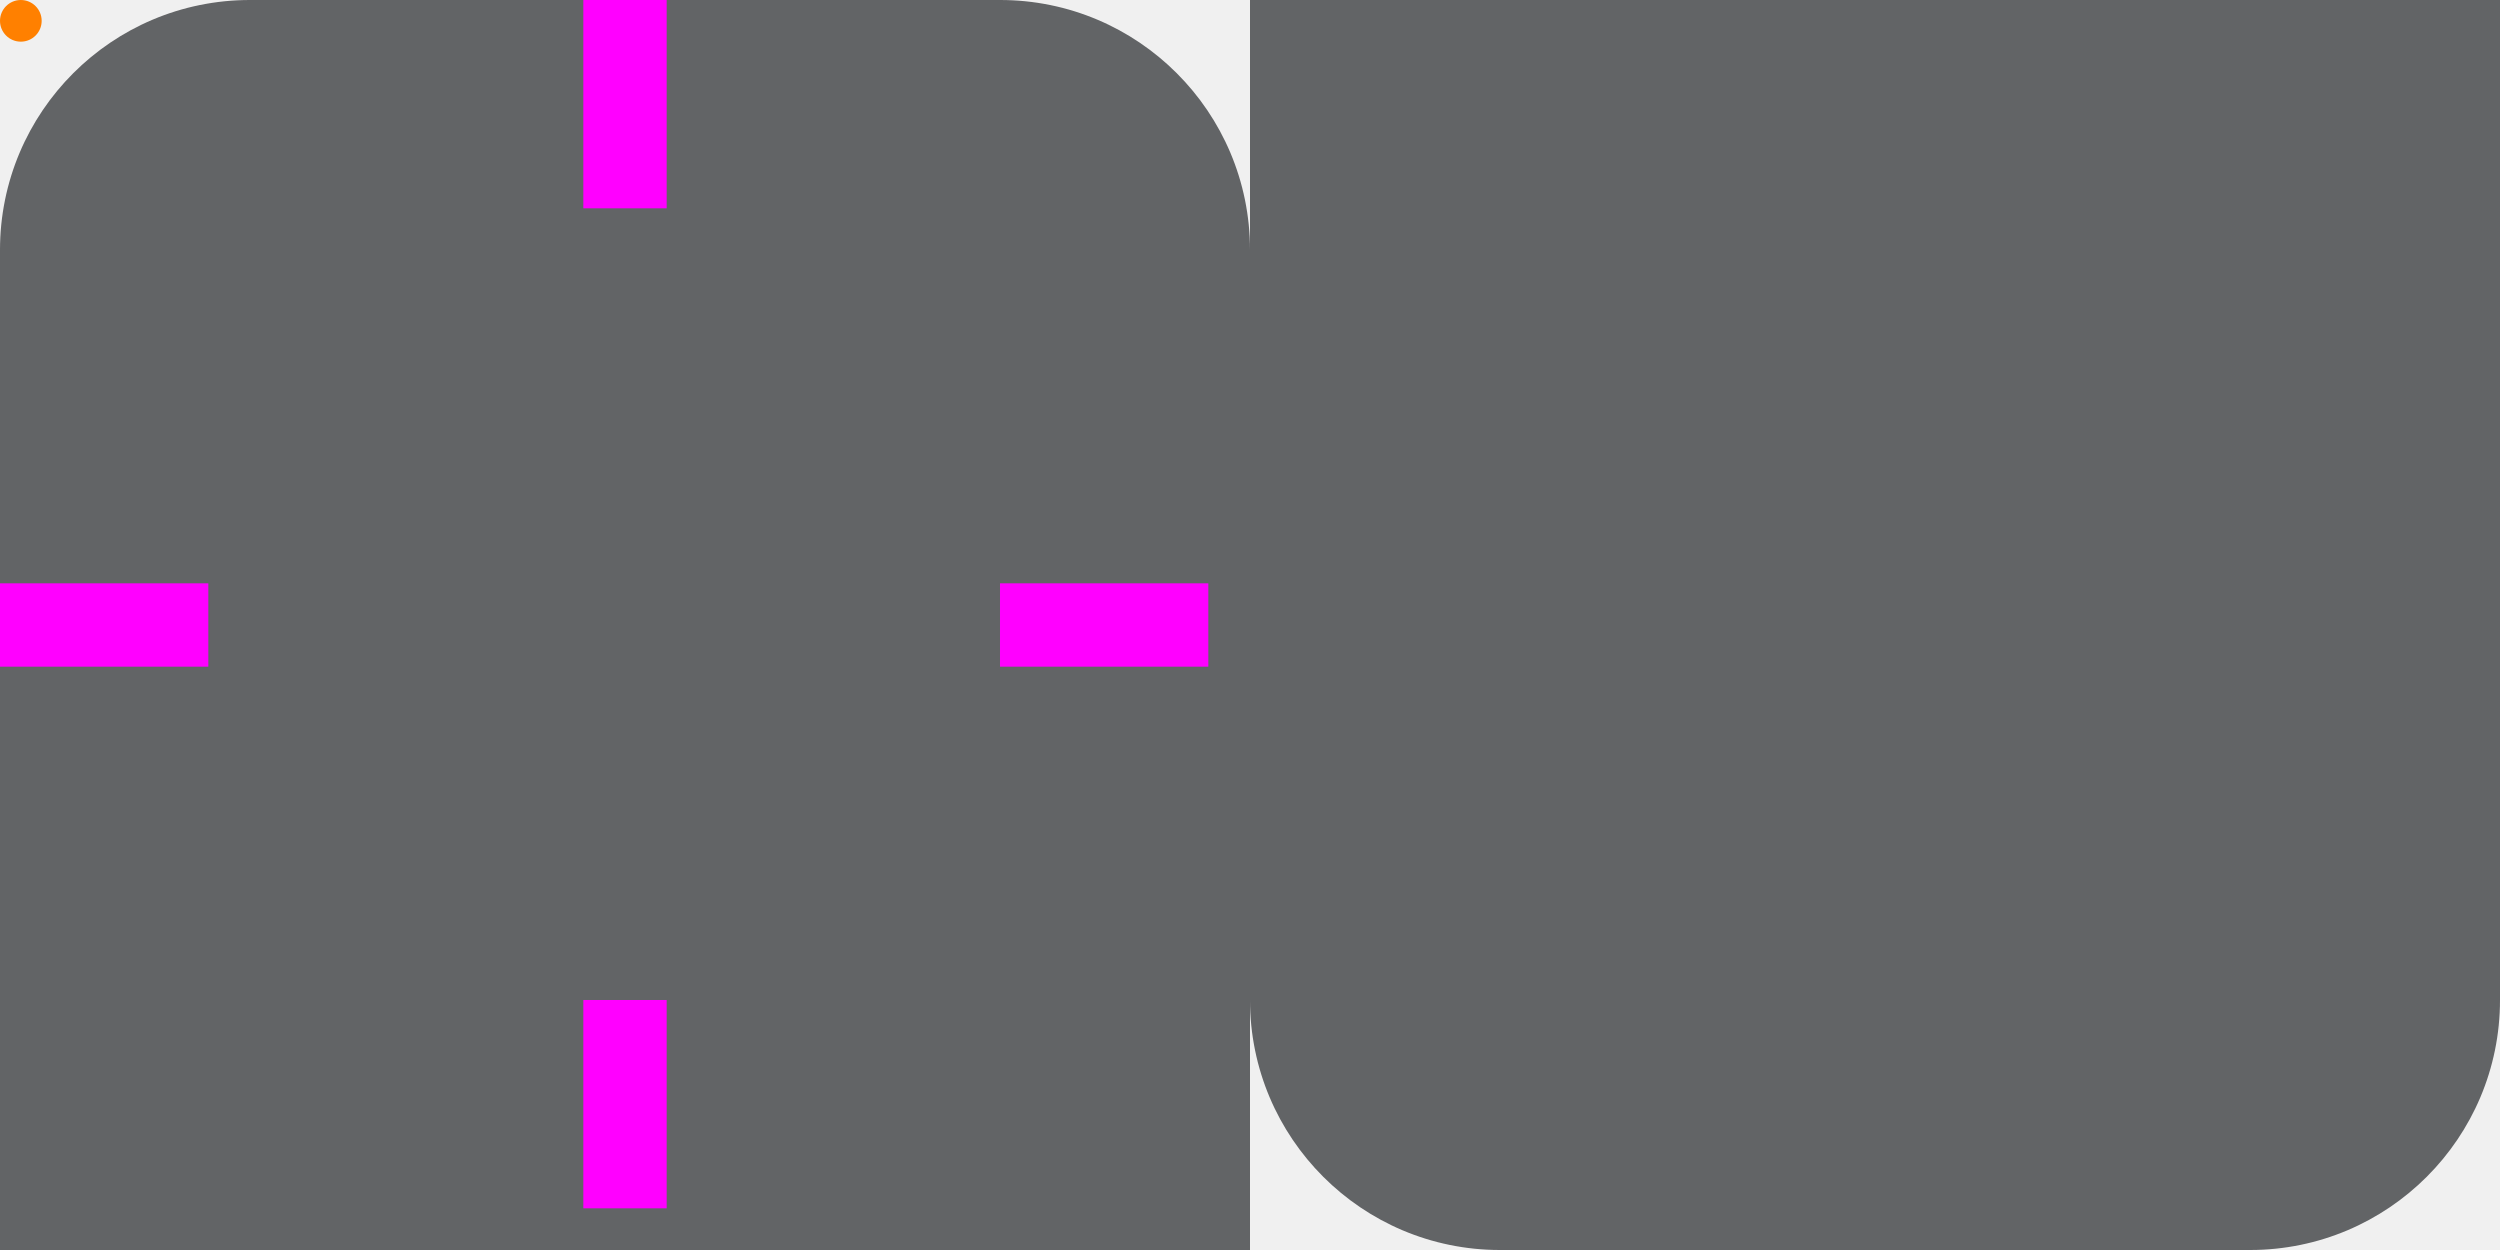
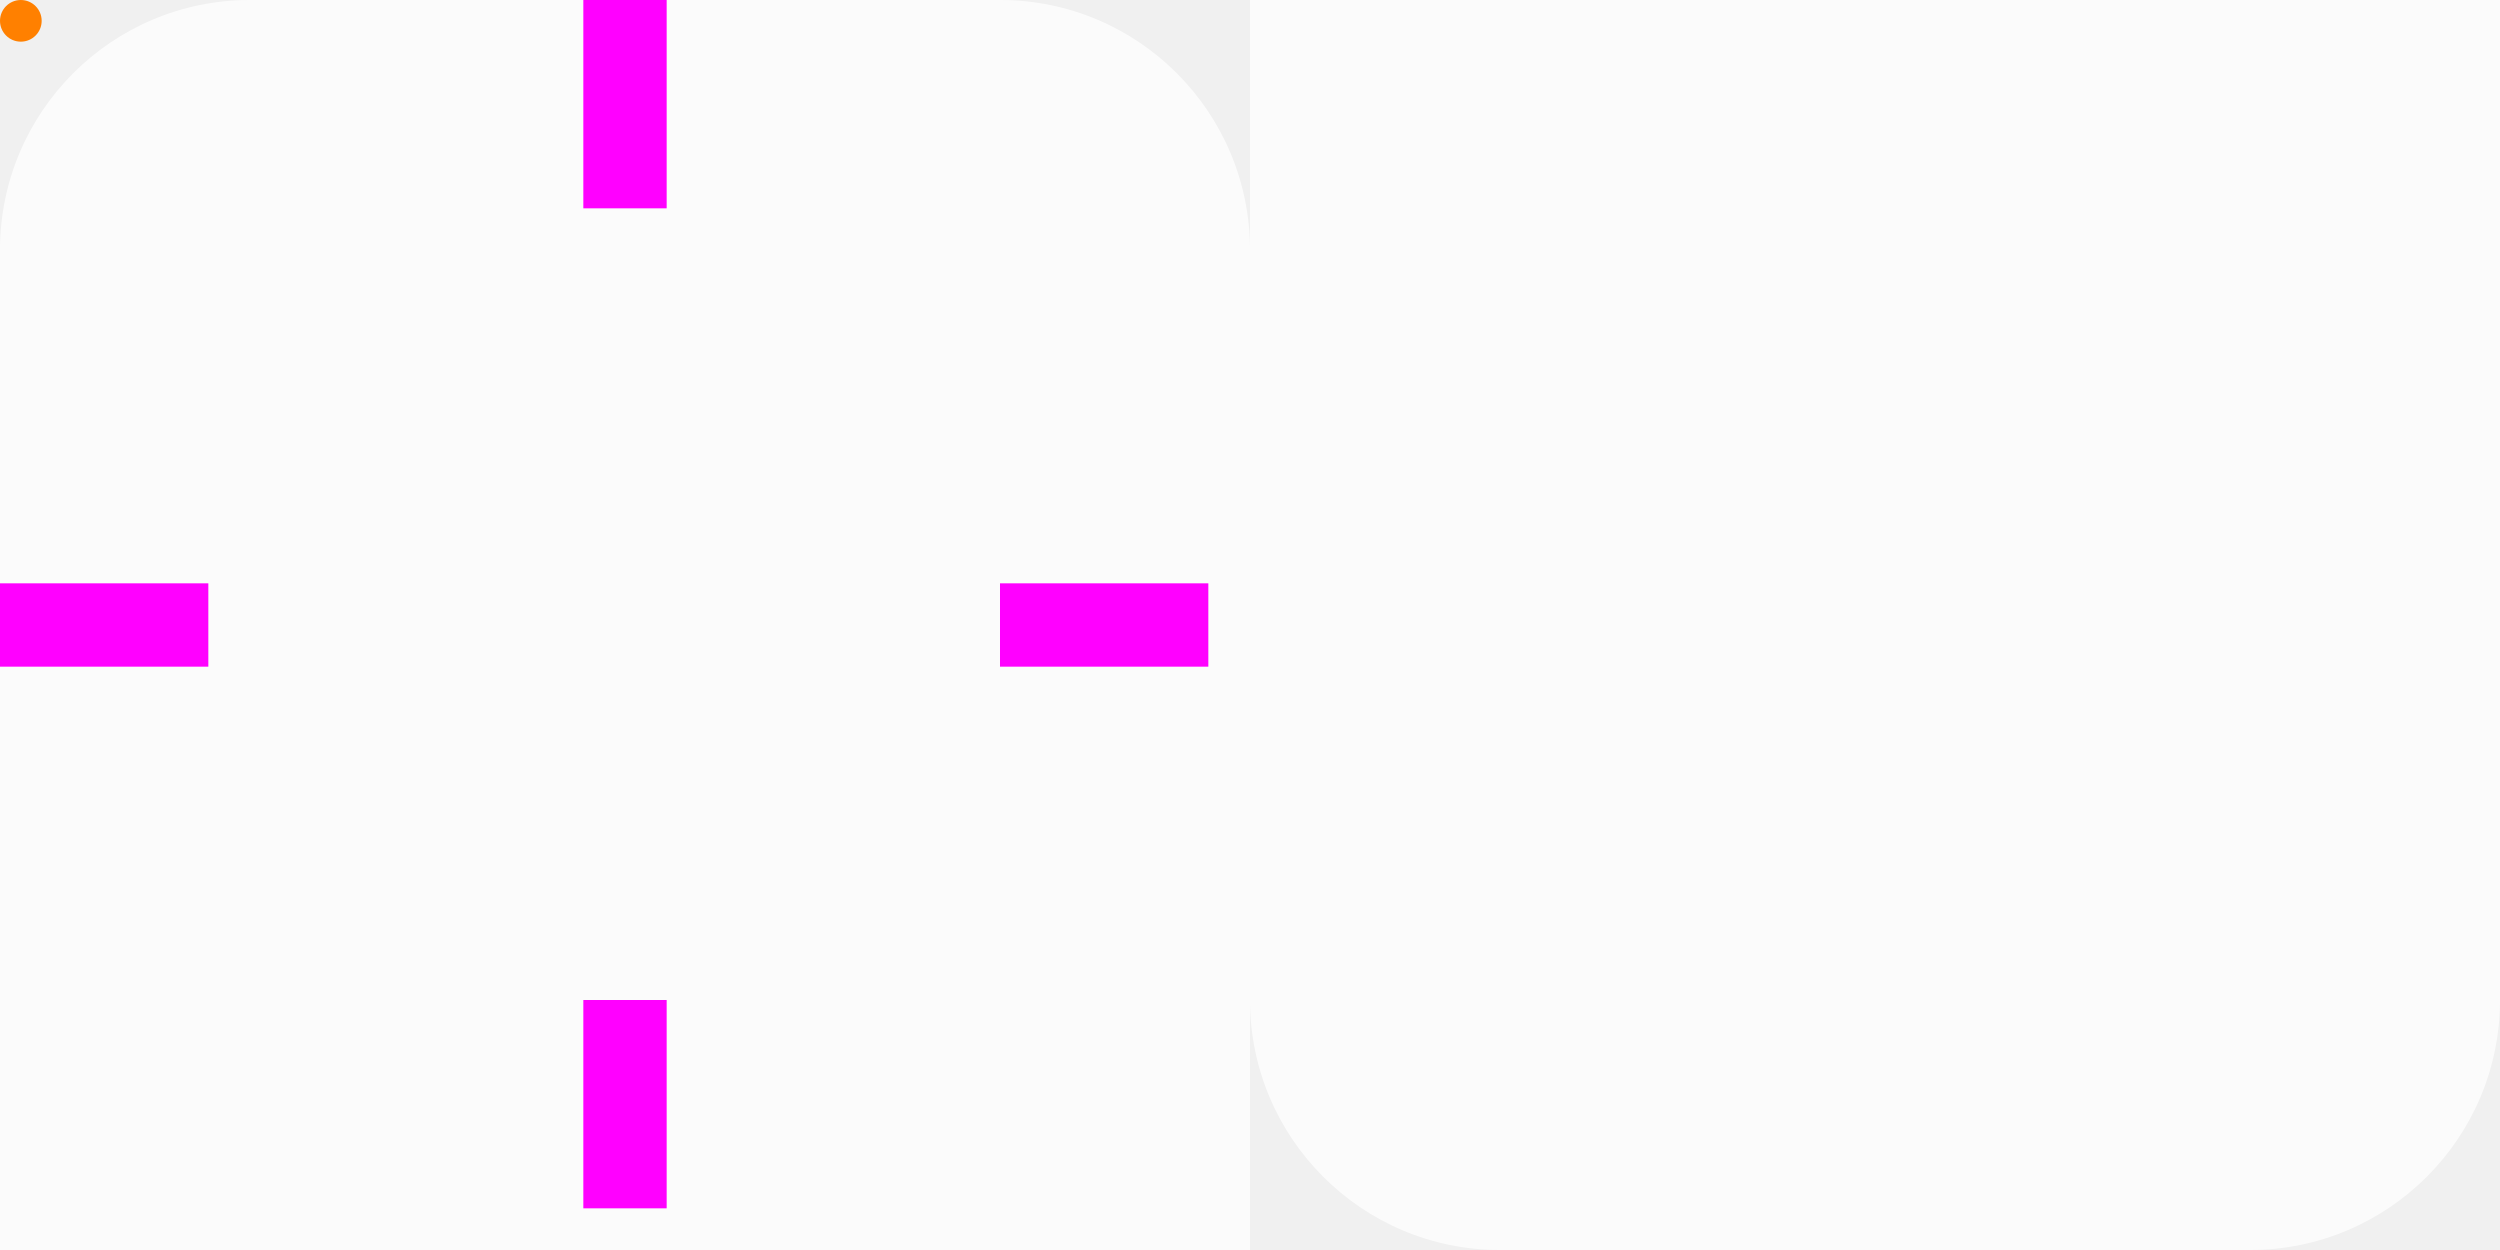
<svg xmlns="http://www.w3.org/2000/svg" version="1.1" viewBox="0 0 120 60" width="120" height="60">
  <style id="current-color-scheme" type="text/css">
    .ColorScheme-Background {
      color: #2e2e2e;
    }
  </style>
-   <path id="header-topleft" d="M 12,0 A 12,12 0 0 0 0,12 h 12 z" fill="#333538" opacity="0.75" />
-   <rect id="header-top" width="36" height="12" x="12" y="0" fill="#333538" opacity="0.75" />
-   <path id="header-topright" d="M 48,0 A 12,12 0 0 1 60,12 H 48 Z" fill="#333538" opacity="0.75" />
-   <rect id="header-left" width="12" height="36" x="0" y="12" fill="#333538" opacity="0.75" />
-   <rect id="header-center" width="36" height="36" x="12" y="12" fill="#333538" opacity="0.75" />
-   <rect id="header-right" width="12" height="36" x="48" y="12" fill="#333538" opacity="0.75" />
-   <rect id="header-bottomleft" width="12" height="12" x="0" y="48" fill="#333538" opacity="0.75" />
-   <rect id="header-bottom" width="36" height="12" x="12" y="48" fill="#333538" opacity="0.75" />
-   <rect id="header-bottomright" width="12" height="12" x="48" y="48" fill="#333538" opacity="0.75" />
+   <path id="header-topleft" d="M 12,0 A 12,12 0 0 0 0,12 h 12 z" fill="#ffffff" opacity="0.75" />
+   <rect id="header-top" width="36" height="12" x="12" y="0" fill="#ffffff" opacity="0.75" />
+   <path id="header-topright" d="M 48,0 A 12,12 0 0 1 60,12 H 48 Z" fill="#ffffff" opacity="0.75" />
+   <rect id="header-left" width="12" height="36" x="0" y="12" fill="#ffffff" opacity="0.75" />
+   <rect id="header-center" width="36" height="36" x="12" y="12" fill="#ffffff" opacity="0.75" />
+   <rect id="header-right" width="12" height="36" x="48" y="12" fill="#ffffff" opacity="0.75" />
+   <rect id="header-bottomleft" width="12" height="12" x="0" y="48" fill="#ffffff" opacity="0.75" />
+   <rect id="header-bottom" width="36" height="12" x="12" y="48" fill="#ffffff" opacity="0.75" />
+   <rect id="header-bottomright" width="12" height="12" x="48" y="48" fill="#ffffff" opacity="0.75" />
  <rect id="hint-top-margin" width="4" height="10" x="28" y="0" fill="#ff00ff" />
  <rect id="hint-left-margin" width="10" height="4" x="0" y="28" fill="#ff00ff" />
  <rect id="hint-right-margin" width="10" height="4" x="48" y="28" fill="#ff00ff" />
  <rect id="hint-bottom-margin" width="4" height="10" x="28" y="48" fill="#ff00ff" />
-   <rect id="footer-topleft" width="12" height="12" x="60" y="0" fill="#333538" opacity="0.75" />
-   <rect id="footer-top" width="36" height="12" x="72" y="0" fill="#333538" opacity="0.75" />
-   <rect id="footer-topright" width="12" height="12" x="108" y="0" fill="#333538" opacity="0.75" />
-   <rect id="footer-left" width="12" height="36" x="60" y="12" fill="#333538" opacity="0.75" />
-   <rect id="footer-center" width="36" height="36" x="72" y="12" fill="#333538" opacity="0.75" />
-   <rect id="footer-right" width="12" height="36" x="108" y="12" fill="#333538" opacity="0.75" />
-   <path id="footer-bottomleft" d="M 72,60 A 12,12 0 0 1 60,48 h 12 z" fill="#333538" opacity="0.75" />
-   <rect id="footer-bottom" width="36" height="12" x="72" y="48" fill="#333538" opacity="0.75" />
-   <path id="footer-bottomright" d="M 108,60 A 12,12 0 0 0 120,48 H 108 Z" fill="#333538" opacity="0.75" />
+   <rect id="footer-topleft" width="12" height="12" x="60" y="0" fill="#ffffff" opacity="0.75" />
+   <rect id="footer-top" width="36" height="12" x="72" y="0" fill="#ffffff" opacity="0.75" />
+   <rect id="footer-topright" width="12" height="12" x="108" y="0" fill="#ffffff" opacity="0.75" />
+   <rect id="footer-left" width="12" height="36" x="60" y="12" fill="#ffffff" opacity="0.75" />
+   <rect id="footer-center" width="36" height="36" x="72" y="12" fill="#ffffff" opacity="0.75" />
+   <rect id="footer-right" width="12" height="36" x="108" y="12" fill="#ffffff" opacity="0.75" />
+   <path id="footer-bottomleft" d="M 72,60 A 12,12 0 0 1 60,48 h 12 z" fill="#ffffff" opacity="0.75" />
+   <rect id="footer-bottom" width="36" height="12" x="72" y="48" fill="#ffffff" opacity="0.75" />
+   <path id="footer-bottomright" d="M 108,60 A 12,12 0 0 0 120,48 H 108 Z" fill="#ffffff" opacity="0.75" />
  <circle id="hint-stretch-borders" cx="1" cy="1" r="1" fill="#ff8000" />
</svg>
